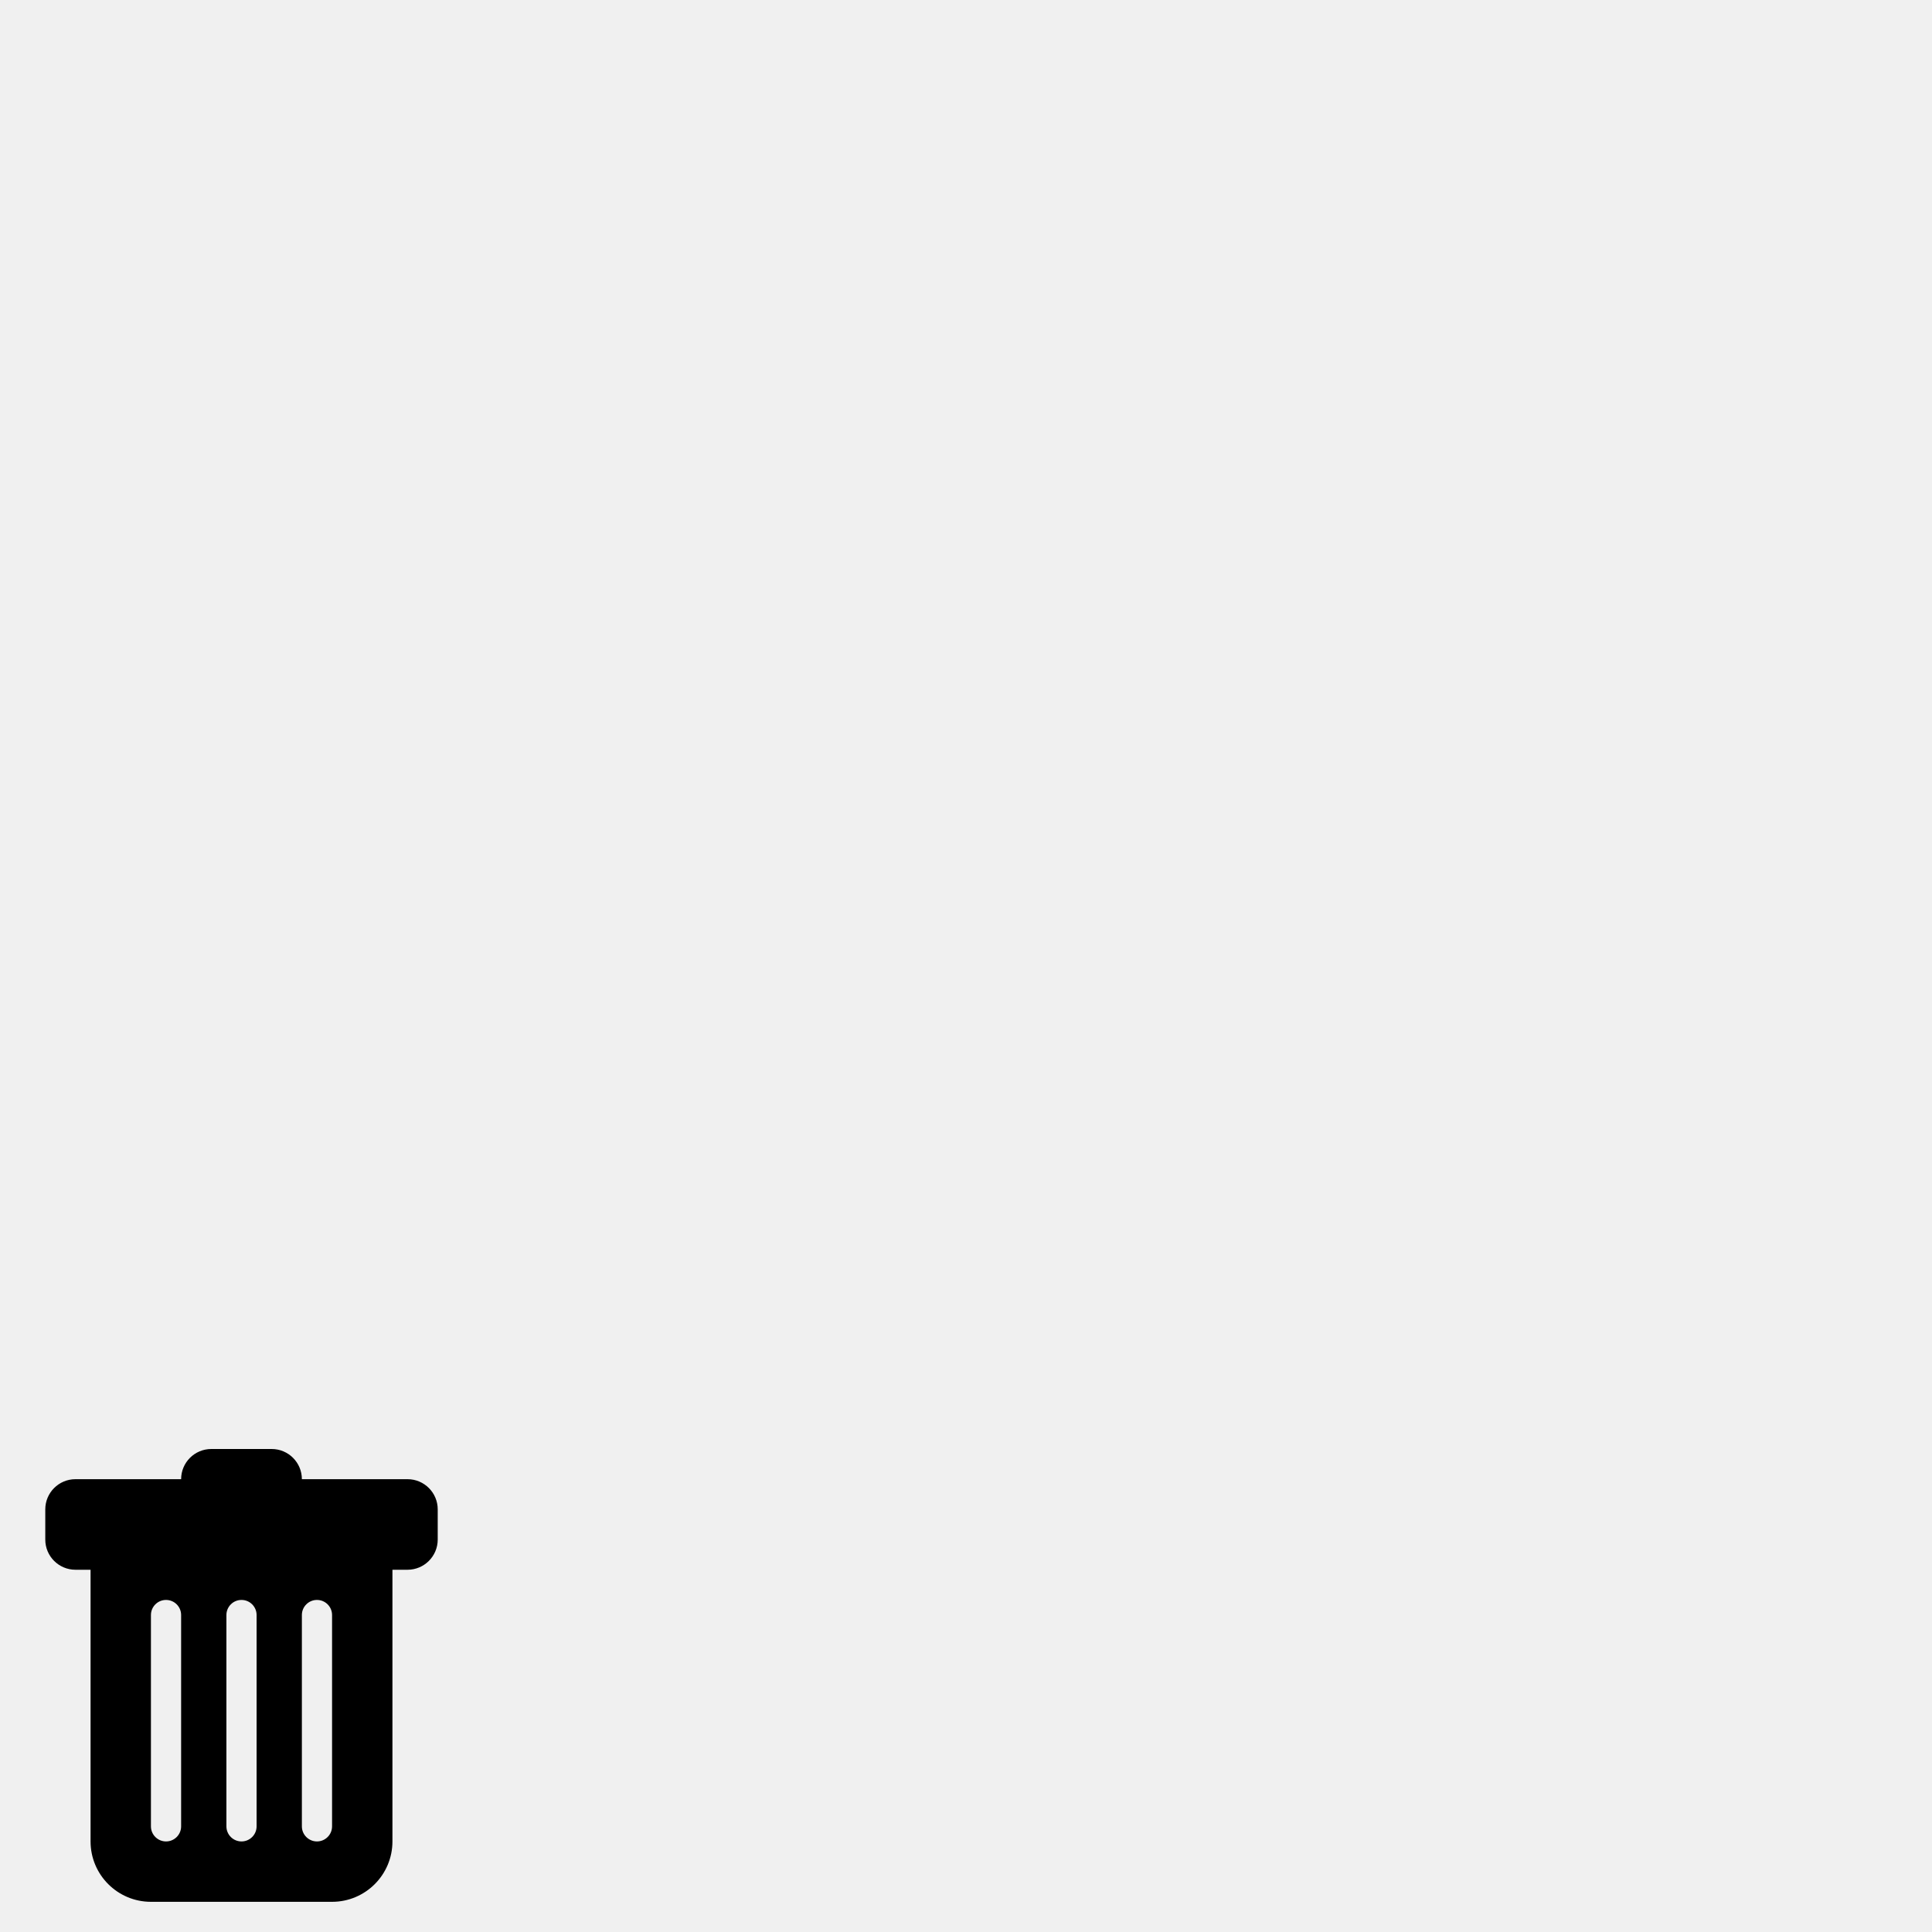
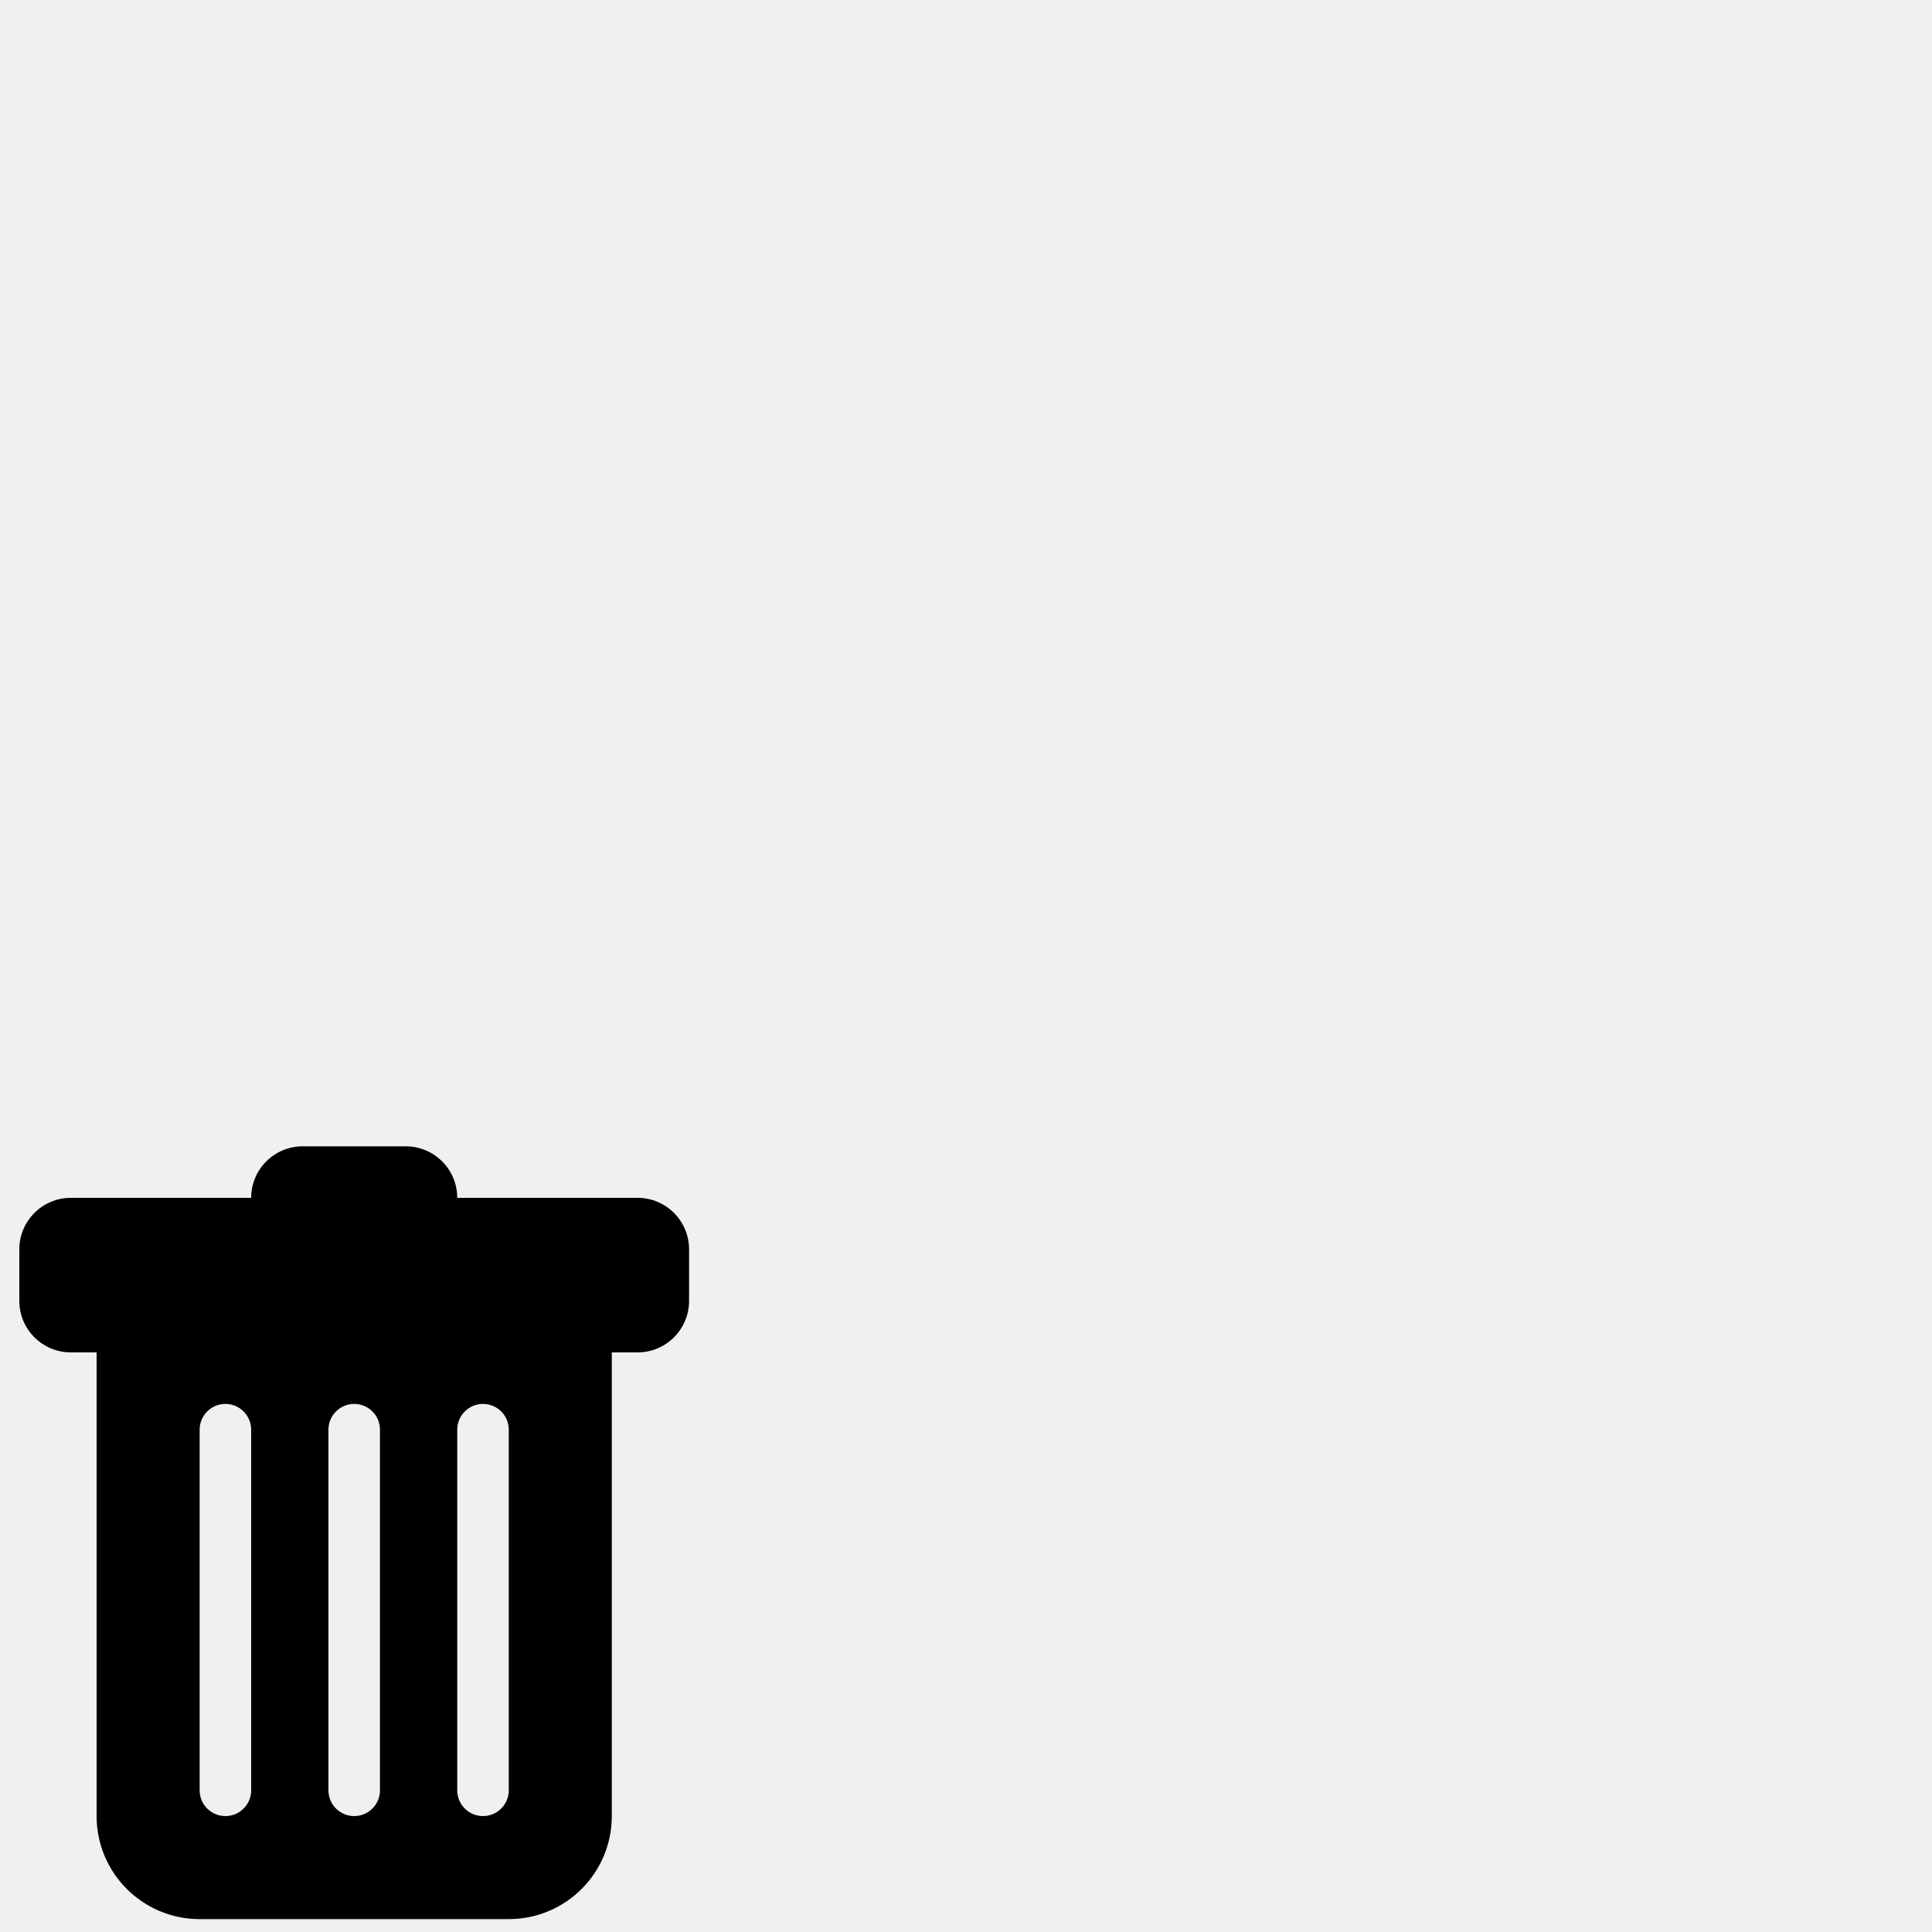
- <svg xmlns="http://www.w3.org/2000/svg" width="64" height="64" class="bi bi-trash-fill" viewBox="0 0 64 64" version="1.1" id="svg4" style="fill:currentColor">
+ <svg xmlns="http://www.w3.org/2000/svg" width="150" height="150" class="bi bi-trash-fill" viewBox="0 0 150 150" version="1.1" id="svg4" style="fill:currentColor">
  <defs id="defs8" />
-   <path d="m 2.5,49 a 1,1 0 0 0 -1,1 v 1 a 1,1 0 0 0 1,1 H 3 v 9 a 2,2 0 0 0 2,2 h 6 a 2,2 0 0 0 2,-2 v -9 h 0.5 a 1,1 0 0 0 1,-1 v -1 a 1,1 0 0 0 -1,-1 H 10 A 1,1 0 0 0 9,48 H 7 a 1,1 0 0 0 -1,1 z m 3,4 A 0.5,0.5 0 0 1 6,53.5 v 7 a 0.5,0.5 0 0 1 -1,0 v -7 A 0.5,0.5 0 0 1 5.5,53 Z M 8,53 a 0.5,0.5 0 0 1 0.5,0.5 v 7 a 0.5,0.5 0 0 1 -1,0 v -7 A 0.5,0.5 0 0 1 8,53 Z m 3,0.5 v 7 a 0.5,0.5 0 0 1 -1,0 v -7 a 0.5,0.5 0 0 1 1,0 z" id="path2" />
+   <rect id="rect7" width="272.802" height="259.666" x="-3.971" y="-107.833" style="fill:#ffffff;fill-opacity:0.004" />
+   <path d="m 5.5,93 a 4,4 0 0 0 -4,4 v 4 a 4,4 0 0 0 4,4 h 2 v 36 a 8,8 0 0 0 8,8 h 24 a 8,8 0 0 0 8,-8 v -36 h 2 a 4,4 0 0 0 4,-4 v -4 a 4,4 0 0 0 -4,-4 h -14 a 4,4 0 0 0 -4,-4 h -8 a 4,4 0 0 0 -4,4 z m 12,16 a 2,2 0 0 1 2,2 v 28 a 2,2 0 0 1 -4,0 v -28 a 2,2 0 0 1 2,-2 z m 10,0 a 2,2 0 0 1 2,2 v 28 a 2,2 0 0 1 -4,0 v -28 a 2,2 0 0 1 2,-2 z m 12,2 v 28 a 2,2 0 0 1 -4,0 v -28 a 2,2 0 0 1 4,0 z" id="path2" style="stroke-width:4" />
</svg>
